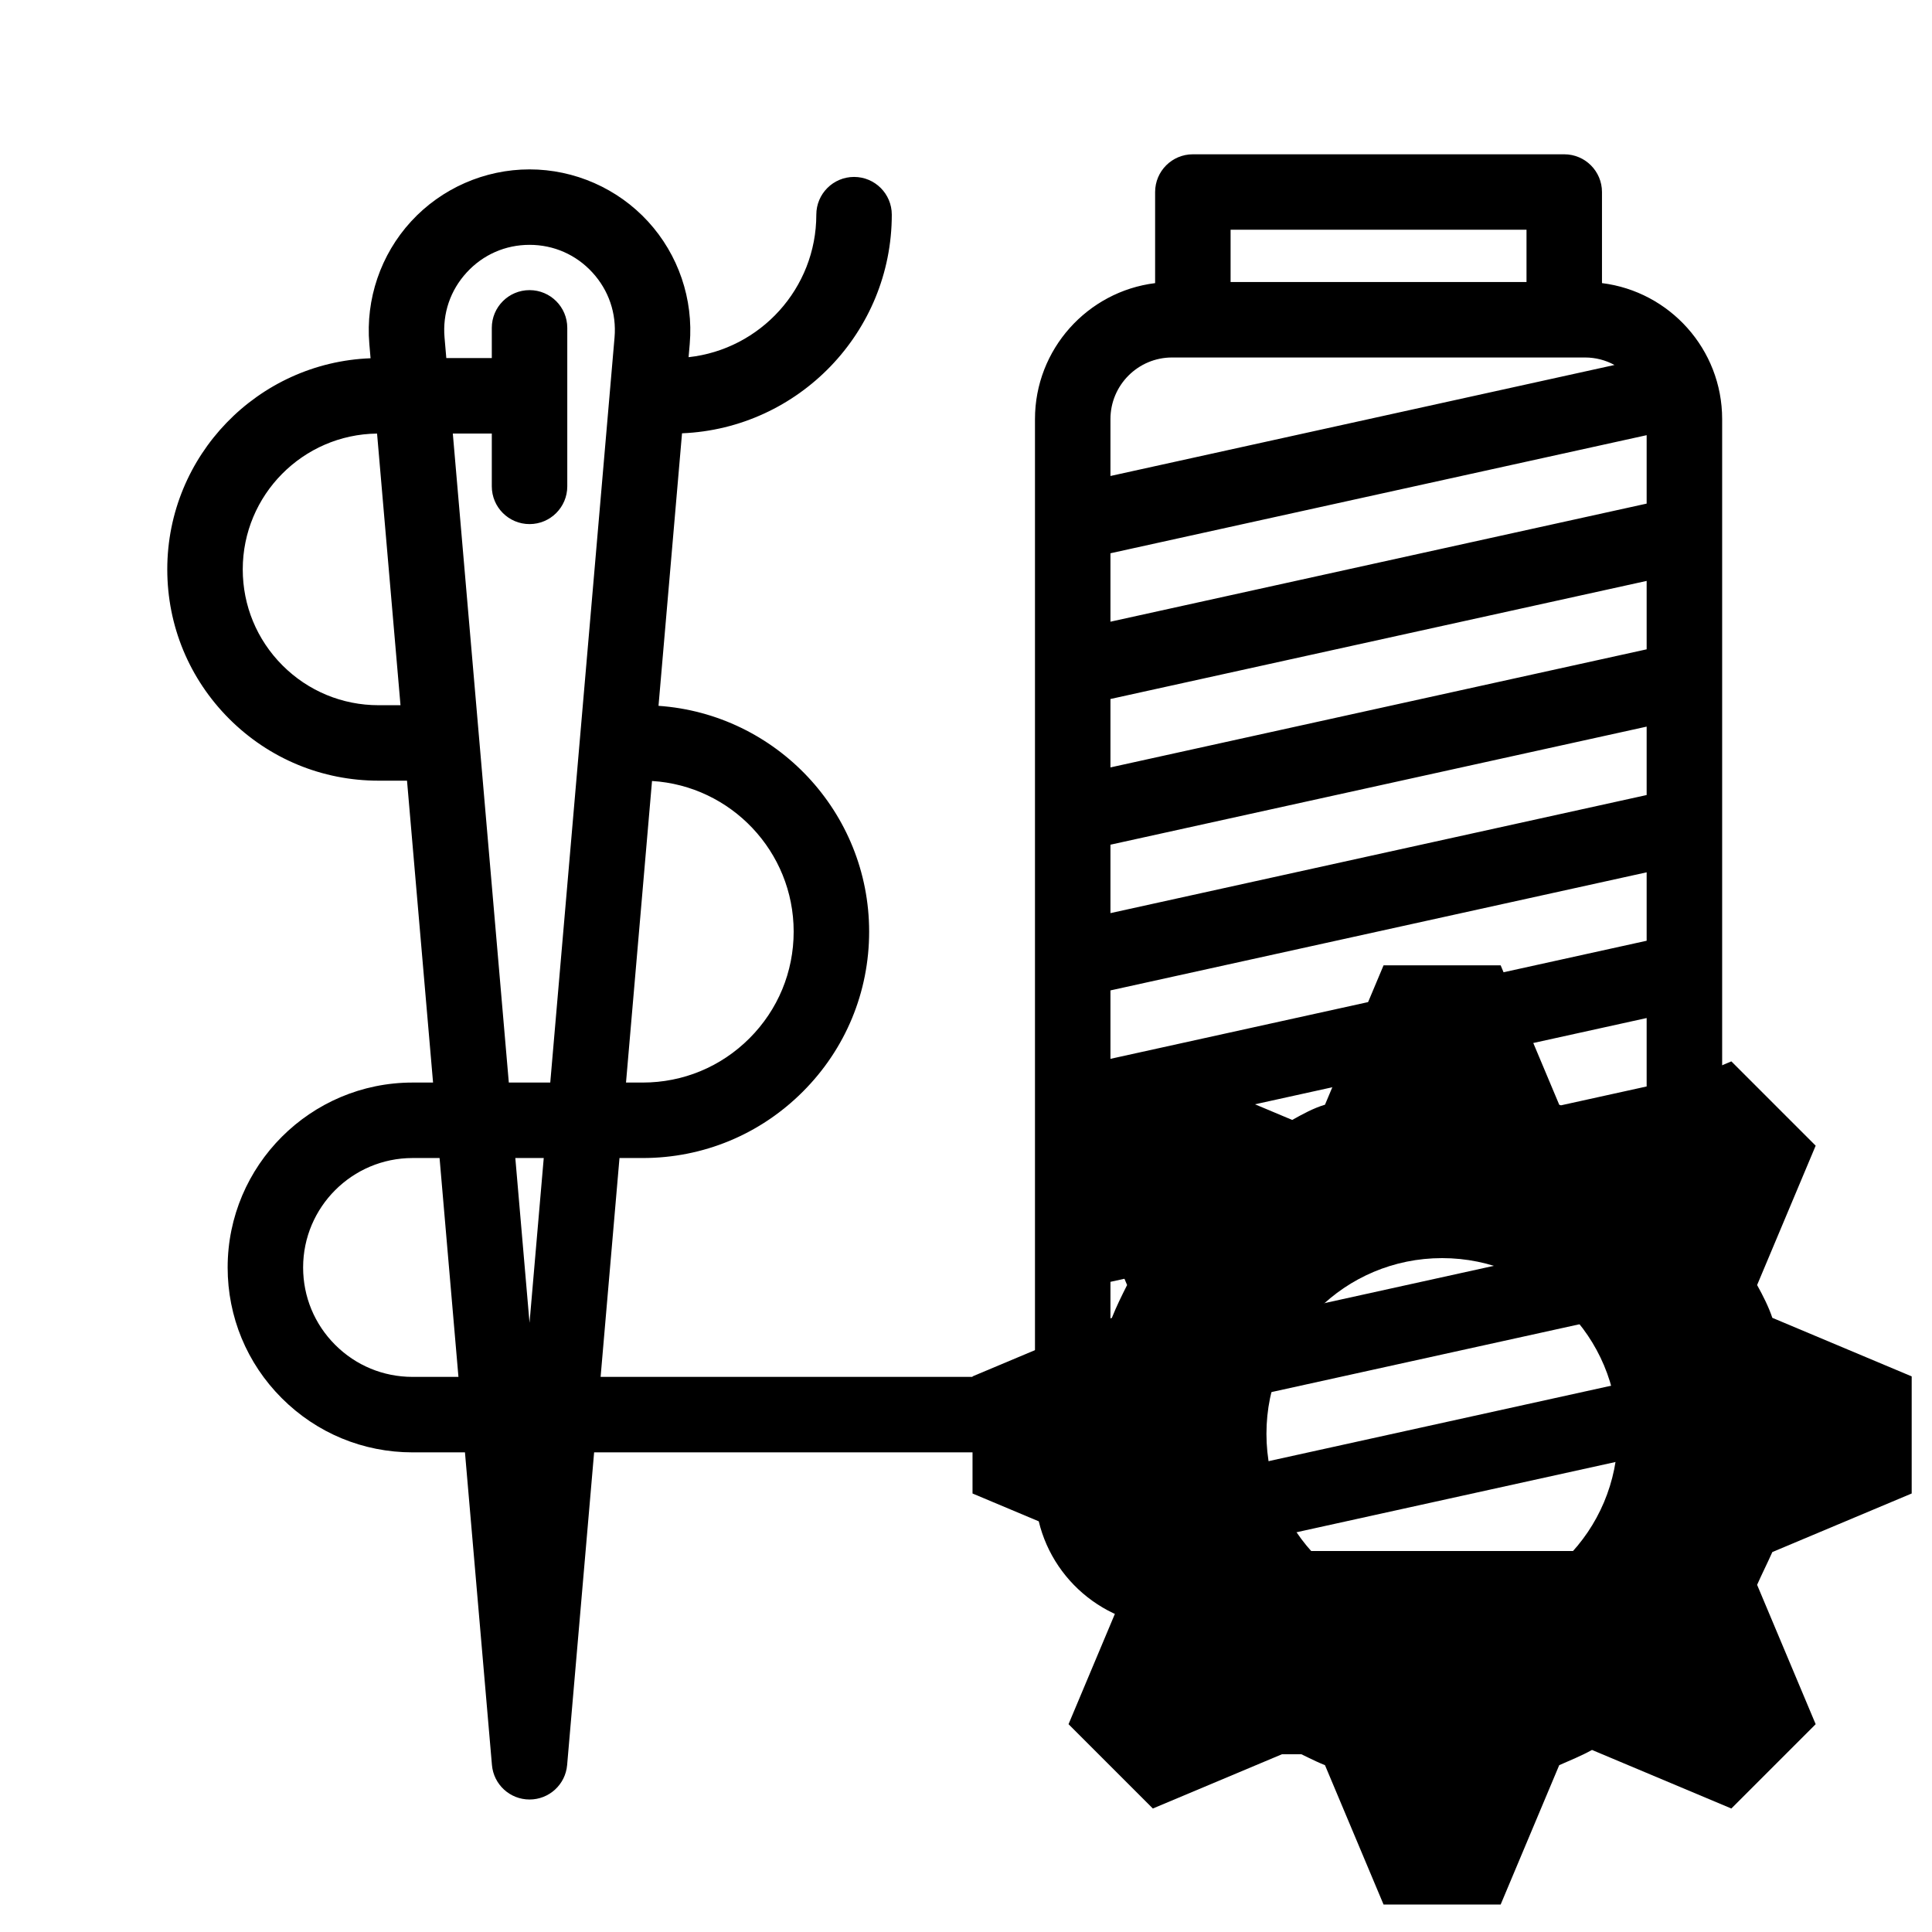
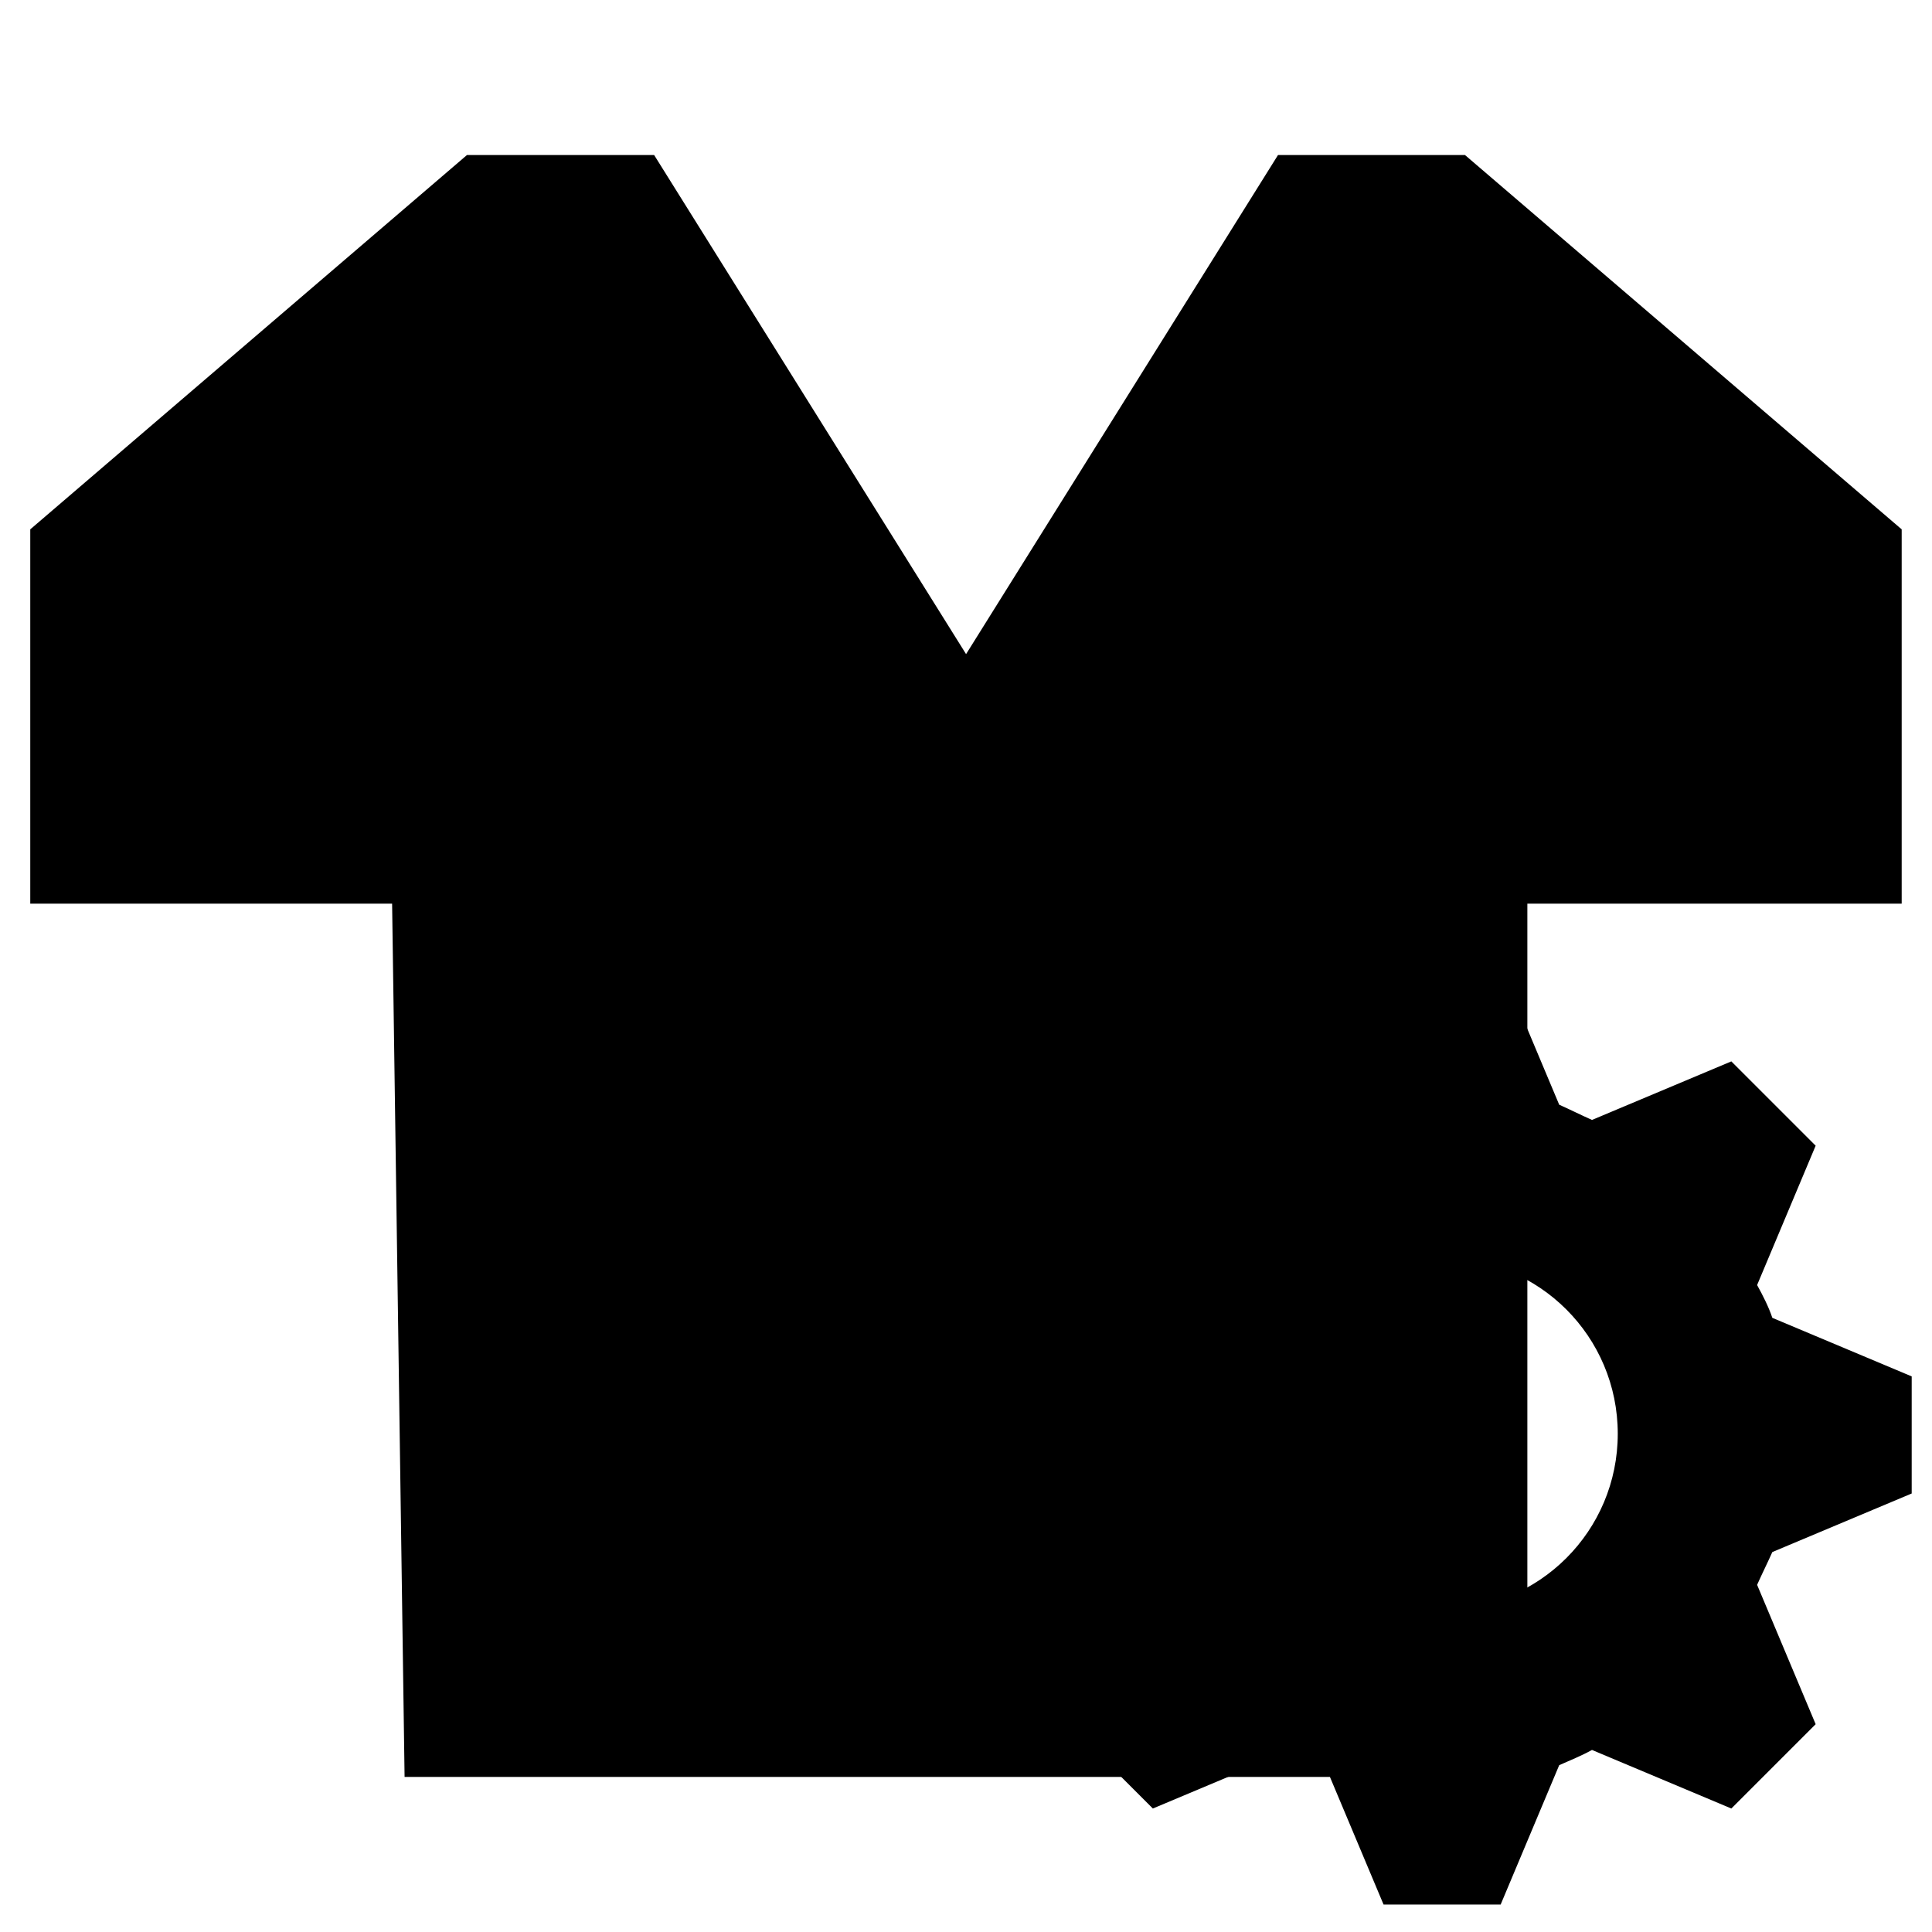
- <svg xmlns="http://www.w3.org/2000/svg" width="512" height="512" viewBox="0 0 135.467 135.467" version="1.1" id="svg5" xml:space="preserve">
-   <defs id="defs2" />
-   <g id="layer1">
-     <path d="m 97.011,67.688 -4.106,9.771 c -0.821,0.245 -1.56,0.657 -2.299,1.068 l -9.771,-4.106 -5.912,5.912 4.106,9.771 c -0.411,0.821 -0.739,1.478 -1.067,2.299 l -9.771,4.106 v 8.211 l 9.771,4.106 c 0.328,0.821 0.657,1.478 1.067,2.299 l -4.106,9.771 5.912,5.912 9.771,-4.106 c 0.739,0.328 1.478,0.739 2.299,1.068 l 4.106,9.771 h 8.211 l 4.106,-9.771 c 0.739,-0.328 1.56,-0.657 2.299,-1.068 l 9.771,4.106 5.912,-5.912 -4.106,-9.771 c 0.328,-0.739 0.739,-1.56 1.068,-2.299 l 9.771,-4.106 v -8.211 l -9.771,-4.106 c -0.245,-0.739 -0.657,-1.56 -1.068,-2.299 l 4.106,-9.771 -5.912,-5.912 -9.771,4.106 c -0.739,-0.328 -1.56,-0.739 -2.299,-1.068 l -4.106,-9.771 z m 4.106,20.528 c 6.815,0 12.317,5.501 12.317,12.317 0,6.815 -5.501,12.317 -12.317,12.317 -6.815,0 -12.317,-5.501 -12.317,-12.317 0,-6.815 5.501,-12.317 12.317,-12.317 z" id="path256" style="stroke-width:8.211" />
-     <path d="m 112.327,19.852 v -6.387 c 0,-1.461 -1.185,-2.646 -2.646,-2.646 H 83.64 c -1.461,0 -2.646,1.185 -2.646,2.646 v 6.387 c -4.741,0.587 -8.424,4.638 -8.424,9.535 V 96.544 H 42.113 l 1.324,-15.346 h 1.63 c 4.239,0 8.225,-1.652 11.224,-4.651 2.999,-2.999 4.651,-6.986 4.651,-11.224 0,-8.381 -6.53,-15.262 -14.769,-15.832 l 1.649,-19.109 c 8.167,-0.336 14.708,-7.082 14.708,-15.33 0,-1.461 -1.185,-2.646 -2.646,-2.646 -1.461,0 -2.646,1.185 -2.646,2.646 0,5.173 -3.927,9.444 -8.956,9.993 l 0.08,-0.925 c 0.271,-3.138 -0.795,-6.269 -2.925,-8.59 -2.13,-2.321 -5.158,-3.653 -8.308,-3.653 -3.15,0 -6.178,1.331 -8.307,3.652 -2.129,2.321 -3.196,5.452 -2.925,8.591 l 0.086,1 c -7.91,0.297 -14.254,6.821 -14.254,14.802 0,3.956 1.541,7.676 4.34,10.479 2.801,2.797 6.521,4.338 10.477,4.338 h 1.993 l 1.826,21.167 h -1.438 c -7.149,0 -12.965,5.816 -12.965,12.965 0,3.464 1.348,6.72 3.797,9.168 2.448,2.448 5.704,3.797 9.168,3.797 h 3.675 l 1.892,21.923 c 0.118,1.368 1.263,2.418 2.636,2.418 1.373,0 2.518,-1.05 2.636,-2.418 l 1.892,-21.923 h 30.914 v 2.598 c 0,4.897 3.683,8.948 8.424,9.535 v 6.388 c 0,1.461 1.185,2.646 2.646,2.646 h 26.041 c 1.461,0 2.646,-1.185 2.646,-2.646 v -6.387 c 4.741,-0.587 8.424,-4.638 8.424,-9.535 V 29.386 c 0,-4.897 -3.683,-8.948 -8.424,-9.535 z M 37.129,92.75 36.133,81.198 h 1.993 z m 18.521,-27.427 c 0,2.825 -1.101,5.482 -3.101,7.482 -2,2 -4.657,3.101 -7.482,3.101 h -1.173 l 1.824,-21.145 c 5.533,0.338 9.932,4.945 9.932,10.561 z M 26.546,49.448 c -2.543,0 -4.936,-0.991 -6.735,-2.788 -1.799,-1.801 -2.79,-4.194 -2.79,-6.737 0,-5.216 4.215,-9.464 9.418,-9.522 l 1.643,19.047 z m 5.204,-19.05 h 2.734 v 3.704 c 0,1.461 1.185,2.646 2.646,2.646 1.461,0 2.646,-1.185 2.646,-2.646 v -11.113 c 0,-1.461 -1.185,-2.646 -2.646,-2.646 -1.461,0 -2.646,1.185 -2.646,2.646 v 2.117 h -3.19 l -0.124,-1.441 c -0.146,-1.69 0.405,-3.309 1.552,-4.559 1.147,-1.25 2.712,-1.938 4.408,-1.938 1.696,0 3.262,0.688 4.408,1.938 1.146,1.25 1.698,2.869 1.552,4.559 l -4.507,52.241 h -2.906 z m -2.823,66.146 c -2.051,0 -3.978,-0.798 -5.426,-2.247 -1.449,-1.449 -2.247,-3.376 -2.247,-5.426 0,-4.231 3.442,-7.673 7.673,-7.673 h 1.894 l 1.324,15.346 z m 86.532,0.07 -37.573,8.275 c -0.016,-0.149 -0.024,-0.301 -0.024,-0.454 v -4.339 l 37.597,-8.28 z m 0,-10.217 -37.597,8.28 v -4.798 l 37.597,-8.28 z m 0,-10.217 -37.597,8.28 v -4.798 l 37.597,-8.28 z m 0,-10.217 -37.597,8.28 v -4.798 l 37.597,-8.28 z m 0,-10.217 -37.597,8.28 V 59.228 L 115.459,50.949 Z m 0,-10.217 -37.597,8.28 V 49.012 L 115.459,40.732 Z m 0,-10.217 -37.597,8.28 v -4.798 l 37.597,-8.28 z m -8.424,-19.203 v 3.665 H 86.286 v -3.665 z m -24.854,8.957 h 28.959 c 0.747,0 1.45,0.191 2.063,0.526 l -35.341,7.783 v -3.99 c 0,-2.382 1.938,-4.319 4.319,-4.319 z m 4.105,92.643 v -3.666 h 20.749 v 3.666 z m 24.854,-8.957 H 84.94 l 30.518,-6.721 v 2.402 c 2.6e-4,2.382 -1.938,4.319 -4.319,4.319 z" id="path734" style="stroke-width:0.265" />
-   </g>
+ <svg xmlns="http://www.w3.org/2000/svg" width="368.64pt" height="368.64pt" viewBox="0 0 368.64 368.64">
+   <defs />
+   <path id="path256" transform="matrix(2.72126 0 0 2.72126 185.5627 184.1968)" fill="#000000" stroke-opacity="0" stroke="#000000" stroke-width="0" stroke-linecap="square" stroke-linejoin="bevel" d="M28.821 0L24.715 9.771C23.894 10.016 23.155 10.428 22.416 10.839L12.645 6.733L6.733 12.645L10.838 22.416C10.428 23.238 10.1 23.895 9.771 24.715L0 28.821L0 37.032L9.771 41.138C10.1 41.959 10.428 42.616 10.838 43.437L6.733 53.208L12.645 59.12L22.416 55.014C23.155 55.342 23.894 55.753 24.715 56.082L28.821 65.853L37.032 65.853L41.137 56.082C41.876 55.753 42.697 55.425 43.436 55.014L53.207 59.12L59.119 53.208L55.014 43.437C55.342 42.698 55.753 41.876 56.081 41.138L65.853 37.032L65.853 28.821L56.081 24.715C55.836 23.976 55.424 23.155 55.014 22.416L59.119 12.645L53.207 6.733L43.436 10.839C42.697 10.51 41.876 10.1 41.137 9.771L37.032 0ZM32.926 20.528C39.741 20.528 45.243 26.029 45.243 32.844C45.243 39.659 39.741 45.161 32.926 45.161C26.111 45.161 20.61 39.659 20.61 32.844C20.61 26.029 26.111 20.528 32.926 20.528Z" />
+   <path id="rect4181-0-0" transform="matrix(38.4 0 0 38.4 5.773843 29.58)" fill="#000000" stroke-opacity="0" stroke="#000000" stroke-width="0" stroke-linecap="square" stroke-linejoin="bevel" d="M2.17 0L0 1.86L0 3.72L1.798 3.72L1.86 8.059L7.439 8.059L7.439 3.72L9.299 3.72L9.299 1.86L7.129 0L6.2 0L4.65 2.48L3.1 0Z" />
</svg>
